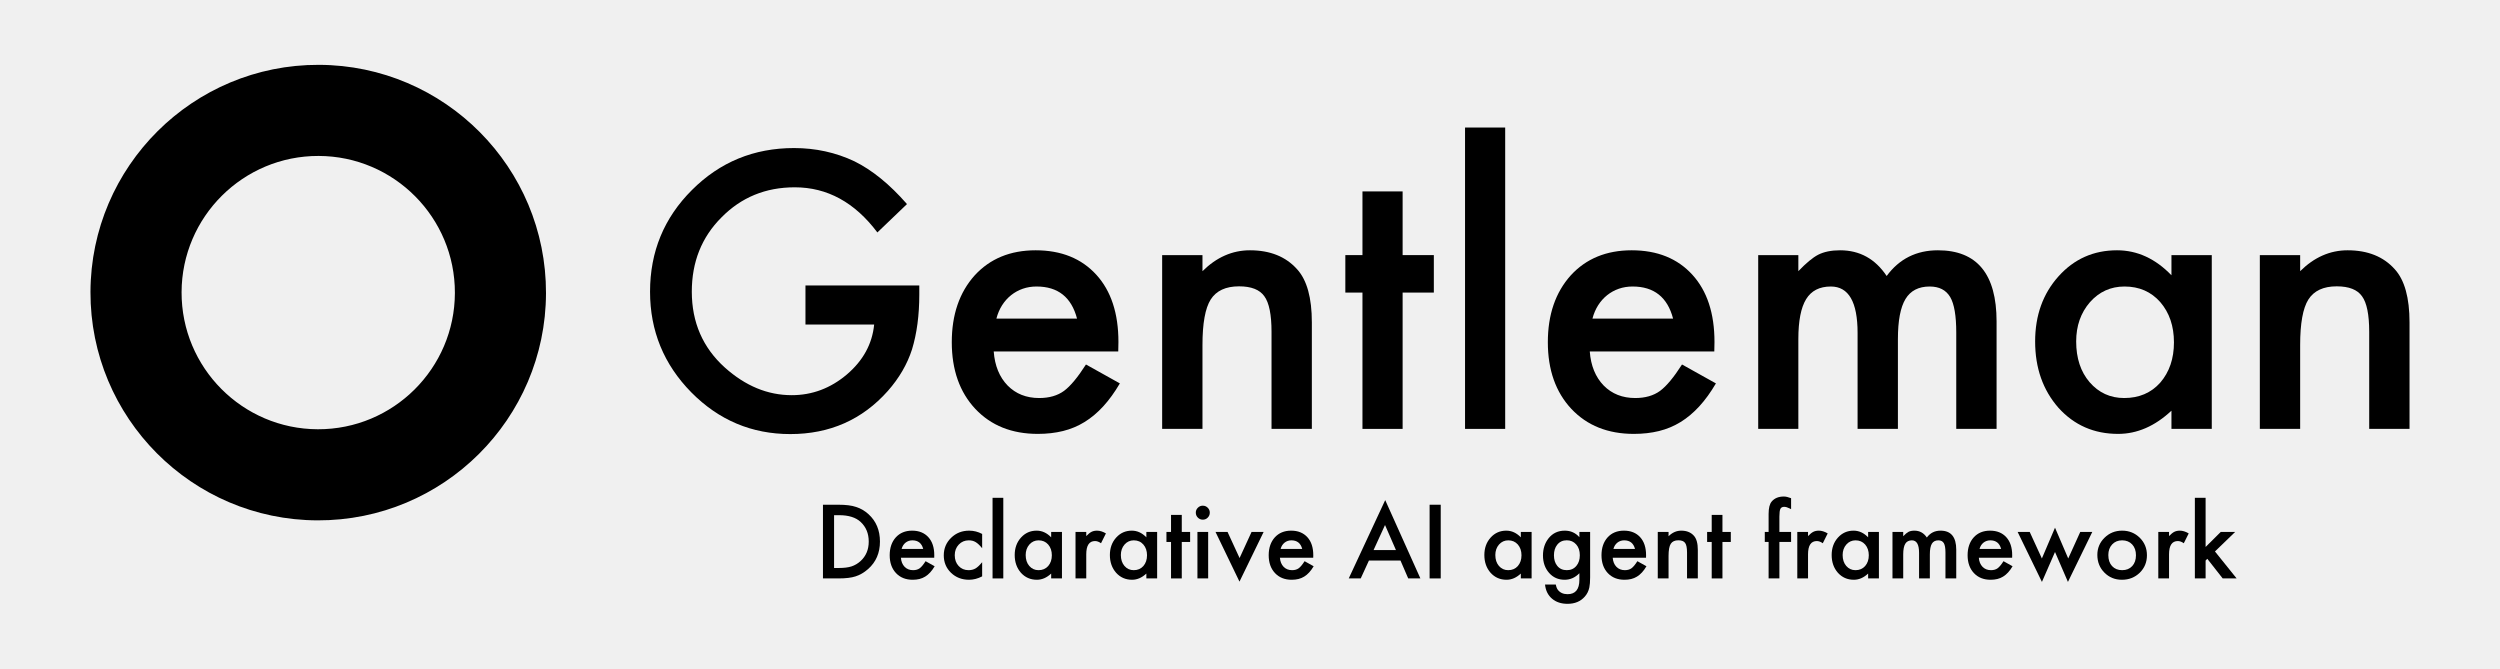
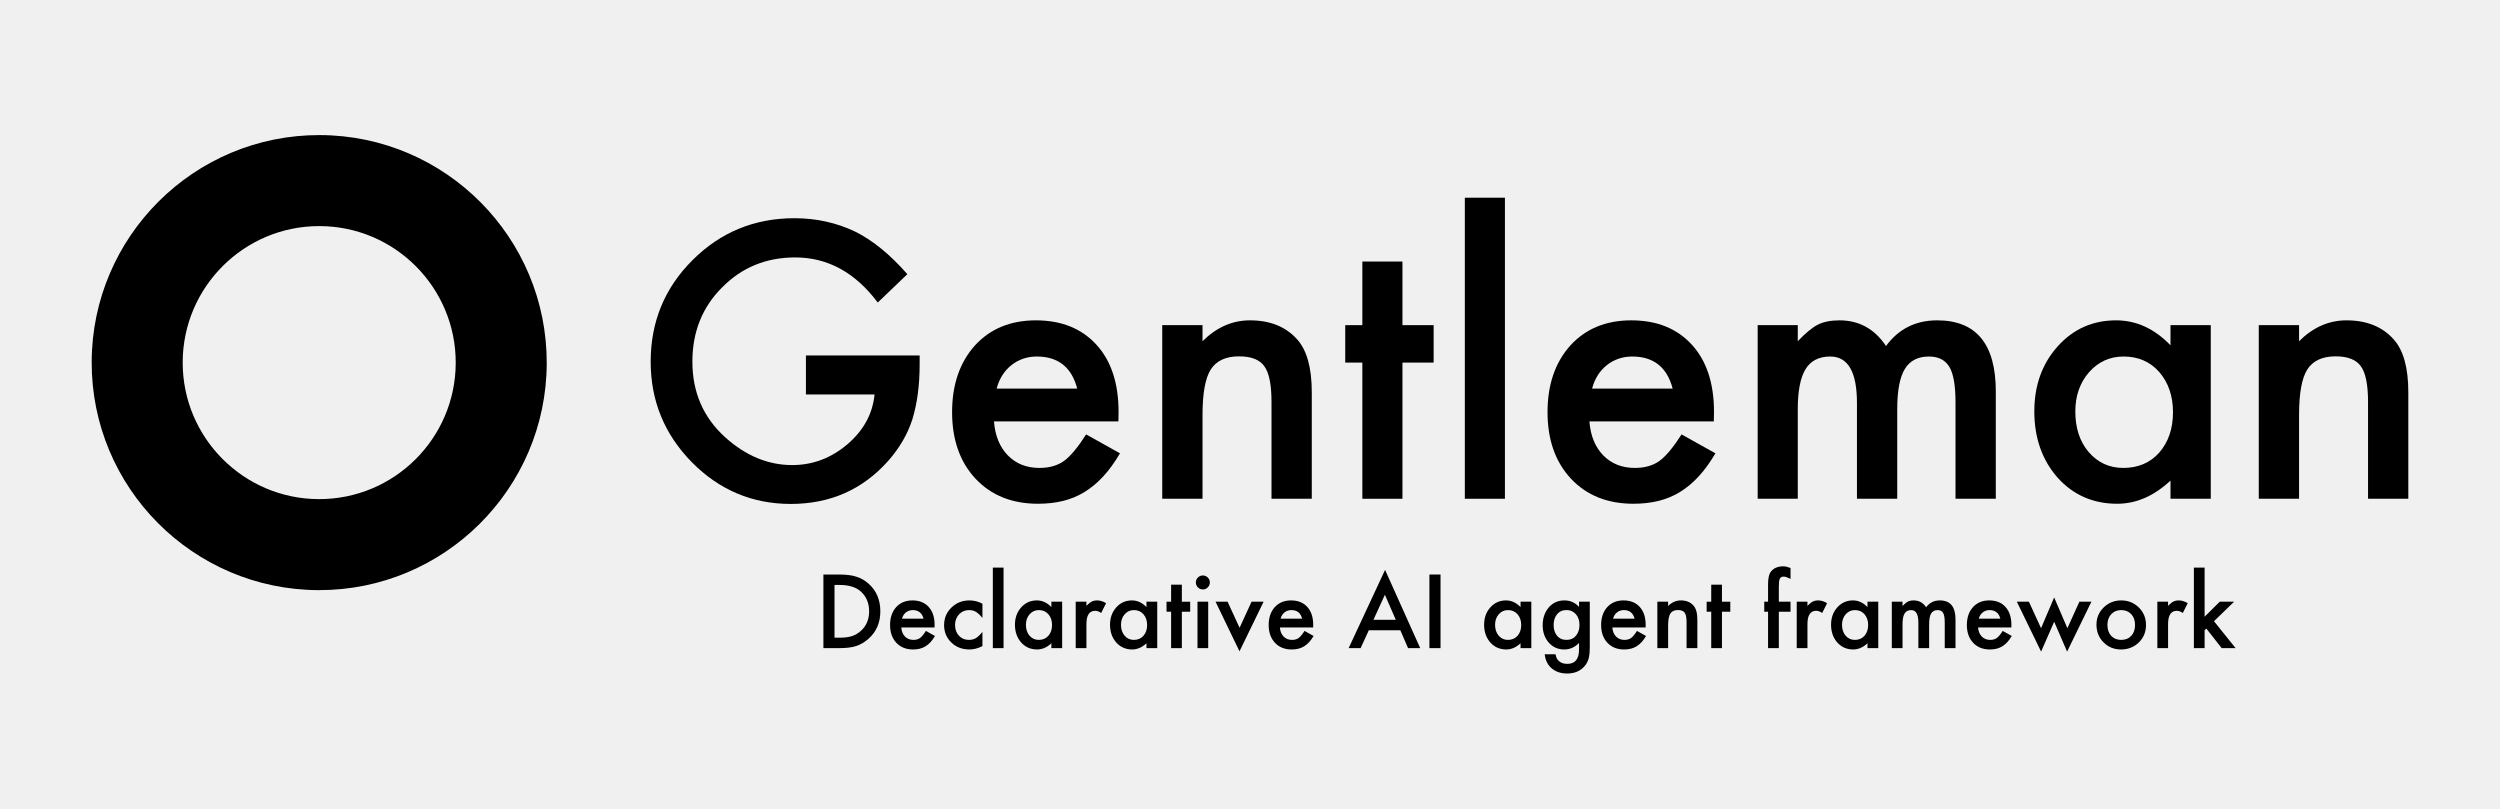
- <svg xmlns="http://www.w3.org/2000/svg" width="100%" height="100%" viewBox="0 0 1918 513" version="1.1" xml:space="preserve" style="fill-rule:evenodd;clip-rule:evenodd;stroke-linejoin:round;stroke-miterlimit:2;">
+ <svg xmlns="http://www.w3.org/2000/svg" width="100%" height="100%" viewBox="0 0 1920 621" version="1.1" xml:space="preserve" style="fill-rule:evenodd;clip-rule:evenodd;stroke-linejoin:round;stroke-miterlimit:2;">
  <style>
        svg { fill: #000000; }
        @media (prefers-color-scheme: dark) {
            svg { fill: #FFFFFF; }
        }
    </style>
-   <g transform="matrix(1,0,0,1,-8185.937,-3700.193)">
+   <g transform="matrix(1,0,0,1,-8184.937,-3646.193)">
    <g>
      <g transform="matrix(5.606948,0,0,5.606948,3993.077,-3607.615)">
        <path d="M858.009,1342.406L873.585,1342.406L873.585,1343.651C873.585,1346.483 873.251,1348.989 872.584,1351.17C871.933,1353.189 870.834,1355.077 869.288,1356.834C865.789,1360.773 861.337,1362.743 855.934,1362.743C850.66,1362.743 846.144,1360.838 842.384,1357.03C838.624,1353.205 836.744,1348.615 836.744,1343.26C836.744,1337.791 838.657,1333.153 842.481,1329.344C846.306,1325.519 850.961,1323.607 856.446,1323.607C859.392,1323.607 862.143,1324.209 864.698,1325.414C867.14,1326.618 869.54,1328.571 871.9,1331.273L867.848,1335.155C864.755,1331.037 860.987,1328.978 856.544,1328.978C852.556,1328.978 849.212,1330.353 846.51,1333.104C843.808,1335.806 842.457,1339.191 842.457,1343.26C842.457,1347.459 843.963,1350.918 846.974,1353.636C849.789,1356.159 852.841,1357.42 856.129,1357.42C858.928,1357.42 861.443,1356.476 863.673,1354.588C865.903,1352.684 867.148,1350.405 867.408,1347.752L858.009,1347.752L858.009,1342.406Z" style="fill-rule:nonzero;" />
      </g>
      <g transform="matrix(5.606948,0,0,5.606948,3990.077,-3607.615)">
        <path d="M901.344,1351.439L884.303,1351.439C884.449,1353.392 885.084,1354.946 886.207,1356.102C887.33,1357.241 888.771,1357.811 890.528,1357.811C891.896,1357.811 893.027,1357.485 893.922,1356.834C894.801,1356.183 895.802,1354.979 896.925,1353.221L901.563,1355.809C900.847,1357.03 900.09,1358.075 899.293,1358.946C898.495,1359.817 897.641,1360.533 896.729,1361.095C895.818,1361.656 894.833,1362.067 893.775,1362.328C892.717,1362.588 891.57,1362.718 890.333,1362.718C886.785,1362.718 883.937,1361.579 881.788,1359.3C879.64,1357.005 878.565,1353.962 878.565,1350.169C878.565,1346.41 879.607,1343.366 881.69,1341.039C883.79,1338.744 886.573,1337.596 890.04,1337.596C893.539,1337.596 896.306,1338.711 898.341,1340.941C900.359,1343.154 901.368,1346.222 901.368,1350.145L901.344,1351.439ZM895.704,1346.947C894.939,1344.017 893.092,1342.552 890.162,1342.552C889.495,1342.552 888.868,1342.654 888.282,1342.857C887.696,1343.061 887.163,1343.354 886.683,1343.736C886.203,1344.119 885.792,1344.579 885.45,1345.116C885.108,1345.653 884.848,1346.263 884.669,1346.947L895.704,1346.947Z" style="fill-rule:nonzero;" />
      </g>
      <g transform="matrix(5.606948,0,0,5.606948,3990.077,-3607.615)">
        <path d="M907.35,1338.255L912.867,1338.255L912.867,1340.453C914.788,1338.548 916.952,1337.596 919.361,1337.596C922.128,1337.596 924.285,1338.467 925.831,1340.208C927.166,1341.69 927.833,1344.107 927.833,1347.459L927.833,1362.035L922.315,1362.035L922.315,1348.753C922.315,1346.41 921.99,1344.79 921.339,1343.895C920.704,1342.984 919.548,1342.528 917.872,1342.528C916.049,1342.528 914.755,1343.13 913.99,1344.334C913.242,1345.523 912.867,1347.598 912.867,1350.56L912.867,1362.035L907.35,1362.035L907.35,1338.255Z" style="fill-rule:nonzero;" />
      </g>
      <g transform="matrix(5.606948,0,0,5.606948,3989.077,-3607.615)">
        <path d="M940.431,1343.382L940.431,1362.035L934.937,1362.035L934.937,1343.382L932.594,1343.382L932.594,1338.255L934.937,1338.255L934.937,1329.54L940.431,1329.54L940.431,1338.255L944.703,1338.255L944.703,1343.382L940.431,1343.382Z" style="fill-rule:nonzero;" />
      </g>
      <g transform="matrix(5.606948,0,0,5.606948,3992.077,-3607.615)">
-         <rect x="948.438" y="1320.799" width="5.493" height="41.235" style="fill-rule:nonzero;" />
+         <rect x="948.438" y="1320.799" width="5.493" height="41.235" />
      </g>
      <g transform="matrix(5.606948,0,0,5.606948,3992.077,-3607.615)">
        <path d="M982.545,1351.439L965.504,1351.439C965.65,1353.392 966.285,1354.946 967.408,1356.102C968.531,1357.241 969.972,1357.811 971.729,1357.811C973.097,1357.811 974.228,1357.485 975.123,1356.834C976.002,1356.183 977.003,1354.979 978.126,1353.221L982.765,1355.809C982.048,1357.03 981.292,1358.075 980.494,1358.946C979.697,1359.817 978.842,1360.533 977.931,1361.095C977.019,1361.656 976.035,1362.067 974.977,1362.328C973.919,1362.588 972.771,1362.718 971.534,1362.718C967.986,1362.718 965.138,1361.579 962.989,1359.3C960.841,1357.005 959.767,1353.962 959.767,1350.169C959.767,1346.41 960.808,1343.366 962.892,1341.039C964.991,1338.744 967.774,1337.596 971.241,1337.596C974.741,1337.596 977.507,1338.711 979.542,1340.941C981.56,1343.154 982.569,1346.222 982.569,1350.145L982.545,1351.439ZM976.905,1346.947C976.14,1344.017 974.293,1342.552 971.363,1342.552C970.696,1342.552 970.069,1342.654 969.483,1342.857C968.897,1343.061 968.364,1343.354 967.884,1343.736C967.404,1344.119 966.993,1344.579 966.651,1345.116C966.31,1345.653 966.049,1346.263 965.87,1346.947L976.905,1346.947Z" style="fill-rule:nonzero;" />
      </g>
      <g transform="matrix(5.606948,0,0,5.606948,3992.077,-3607.615)">
        <path d="M988.551,1338.255L994.044,1338.255L994.044,1340.453C995.102,1339.346 996.005,1338.597 996.754,1338.206C997.551,1337.8 998.552,1337.596 999.757,1337.596C1002.442,1337.596 1004.566,1338.768 1006.129,1341.112C1007.854,1338.768 1010.19,1337.596 1013.136,1337.596C1018.491,1337.596 1021.168,1340.843 1021.168,1347.337L1021.168,1362.035L1015.65,1362.035L1015.65,1348.827C1015.65,1346.548 1015.374,1344.937 1014.82,1343.993C1014.251,1343.032 1013.315,1342.552 1012.013,1342.552C1010.499,1342.552 1009.396,1343.122 1008.705,1344.261C1008.013,1345.401 1007.667,1347.232 1007.667,1349.754L1007.667,1362.035L1002.149,1362.035L1002.149,1348.9C1002.149,1344.668 1000.929,1342.552 998.487,1342.552C996.941,1342.552 995.814,1343.13 995.106,1344.286C994.398,1345.441 994.044,1347.264 994.044,1349.754L994.044,1362.035L988.551,1362.035L988.551,1338.255Z" style="fill-rule:nonzero;" />
      </g>
      <g transform="matrix(5.606948,0,0,5.606948,3989.077,-3607.615)">
        <path d="M1045.631,1338.255L1051.148,1338.255L1051.148,1362.035L1045.631,1362.035L1045.631,1359.544C1043.368,1361.66 1040.935,1362.718 1038.331,1362.718C1035.043,1362.718 1032.325,1361.53 1030.177,1359.154C1028.045,1356.729 1026.979,1353.701 1026.979,1350.072C1026.979,1346.507 1028.045,1343.537 1030.177,1341.161C1032.309,1338.784 1034.978,1337.596 1038.185,1337.596C1040.951,1337.596 1043.434,1338.735 1045.631,1341.014L1045.631,1338.255ZM1032.594,1350.072C1032.594,1352.35 1033.204,1354.206 1034.425,1355.638C1035.678,1357.087 1037.257,1357.811 1039.161,1357.811C1041.196,1357.811 1042.84,1357.111 1044.093,1355.711C1045.346,1354.263 1045.973,1352.424 1045.973,1350.194C1045.973,1347.964 1045.346,1346.125 1044.093,1344.676C1042.84,1343.26 1041.212,1342.552 1039.21,1342.552C1037.322,1342.552 1035.743,1343.268 1034.474,1344.701C1033.22,1346.149 1032.594,1347.94 1032.594,1350.072Z" style="fill-rule:nonzero;" />
      </g>
      <g transform="matrix(5.606948,0,0,5.606948,3994.077,-3607.615)">
        <path d="M1056.832,1338.255L1062.35,1338.255L1062.35,1340.453C1064.27,1338.548 1066.435,1337.596 1068.844,1337.596C1071.611,1337.596 1073.767,1338.467 1075.313,1340.208C1076.648,1341.69 1077.315,1344.107 1077.315,1347.459L1077.315,1362.035L1071.798,1362.035L1071.798,1348.753C1071.798,1346.41 1071.472,1344.79 1070.821,1343.895C1070.187,1342.984 1069.031,1342.528 1067.354,1342.528C1065.532,1342.528 1064.238,1343.13 1063.473,1344.334C1062.724,1345.523 1062.35,1347.598 1062.35,1350.56L1062.35,1362.035L1056.832,1362.035L1056.832,1338.255Z" style="fill-rule:nonzero;" />
      </g>
    </g>
    <g transform="matrix(1,0,0,1,3.5,0)">
      <g transform="matrix(1.821957,0,0,1.821957,-7258.572,584.4404)">
        <path d="M8821.494,1953.682L8821.494,1922.647L8828.006,1922.647C8831.129,1922.647 8833.594,1922.956 8835.403,1923.572C8837.346,1924.175 8839.108,1925.2 8840.689,1926.647C8843.892,1929.568 8845.493,1933.407 8845.493,1938.164C8845.493,1942.935 8843.825,1946.794 8840.488,1949.742C8838.813,1951.216 8837.058,1952.241 8835.222,1952.817C8833.507,1953.393 8831.075,1953.682 8827.926,1953.682L8821.494,1953.682ZM8826.177,1949.28L8828.288,1949.28C8830.392,1949.28 8832.14,1949.059 8833.534,1948.616C8834.928,1948.147 8836.187,1947.404 8837.313,1946.385C8839.617,1944.281 8840.77,1941.541 8840.77,1938.164C8840.77,1934.761 8839.631,1932 8837.353,1929.883C8835.303,1927.994 8832.281,1927.049 8828.288,1927.049L8826.177,1927.049L8826.177,1949.28Z" style="fill-rule:nonzero;" />
      </g>
      <g transform="matrix(1.821957,0,0,1.821957,-7258.572,584.4404)">
        <path d="M8868.347,1944.958L8854.317,1944.958C8854.438,1946.566 8854.96,1947.846 8855.885,1948.797C8856.81,1949.735 8857.995,1950.204 8859.443,1950.204C8860.568,1950.204 8861.5,1949.936 8862.237,1949.4C8862.96,1948.864 8863.784,1947.873 8864.709,1946.425L8868.528,1948.556C8867.938,1949.561 8867.315,1950.422 8866.659,1951.139C8866.002,1951.856 8865.298,1952.445 8864.548,1952.908C8863.798,1953.37 8862.987,1953.708 8862.116,1953.923C8861.245,1954.137 8860.3,1954.244 8859.282,1954.244C8856.361,1954.244 8854.016,1953.306 8852.247,1951.43C8850.478,1949.541 8849.594,1947.035 8849.594,1943.913C8849.594,1940.818 8850.451,1938.312 8852.166,1936.396C8853.895,1934.506 8856.186,1933.562 8859.041,1933.562C8861.922,1933.562 8864.2,1934.479 8865.875,1936.315C8867.536,1938.138 8868.367,1940.663 8868.367,1943.893L8868.347,1944.958ZM8863.704,1941.26C8863.074,1938.848 8861.553,1937.642 8859.141,1937.642C8858.592,1937.642 8858.076,1937.726 8857.593,1937.893C8857.111,1938.061 8856.672,1938.302 8856.277,1938.617C8855.882,1938.932 8855.543,1939.31 8855.262,1939.752C8854.98,1940.194 8854.766,1940.697 8854.619,1941.26L8863.704,1941.26Z" style="fill-rule:nonzero;" />
      </g>
      <g transform="matrix(1.821957,0,0,1.821957,-7258.572,584.4404)">
        <path d="M8888.527,1934.948L8888.527,1940.958C8887.495,1939.699 8886.571,1938.834 8885.753,1938.365C8884.949,1937.883 8884.005,1937.642 8882.919,1937.642C8881.218,1937.642 8879.804,1938.238 8878.678,1939.431C8877.553,1940.623 8876.99,1942.117 8876.99,1943.913C8876.99,1945.749 8877.533,1947.256 8878.618,1948.435C8879.717,1949.615 8881.117,1950.204 8882.819,1950.204C8883.904,1950.204 8884.862,1949.97 8885.693,1949.501C8886.497,1949.045 8887.442,1948.161 8888.527,1946.848L8888.527,1952.817C8886.691,1953.769 8884.856,1954.244 8883.02,1954.244C8879.991,1954.244 8877.459,1953.266 8875.422,1951.31C8873.385,1949.34 8872.367,1946.894 8872.367,1943.973C8872.367,1941.052 8873.399,1938.587 8875.462,1936.577C8877.526,1934.567 8880.058,1933.562 8883.06,1933.562C8884.99,1933.562 8886.812,1934.024 8888.527,1934.948Z" style="fill-rule:nonzero;" />
      </g>
      <g transform="matrix(1.821957,0,0,1.821957,-7258.572,584.4404)">
-         <rect x="8892.909" y="1919.733" width="4.522" height="33.949" style="fill-rule:nonzero;" />
+         <rect x="8892.909" y="1919.733" width="4.522" height="33.949" />
      </g>
      <g transform="matrix(1.821957,0,0,1.821957,-7258.572,584.4404)">
        <path d="M8917.592,1934.104L8922.134,1934.104L8922.134,1953.682L8917.592,1953.682L8917.592,1951.631C8915.729,1953.373 8913.726,1954.244 8911.582,1954.244C8908.875,1954.244 8906.637,1953.266 8904.868,1951.31C8903.113,1949.313 8902.235,1946.821 8902.235,1943.833C8902.235,1940.898 8903.113,1938.453 8904.868,1936.496C8906.624,1934.54 8908.821,1933.562 8911.461,1933.562C8913.739,1933.562 8915.783,1934.5 8917.592,1936.376L8917.592,1934.104ZM8906.858,1943.833C8906.858,1945.709 8907.361,1947.236 8908.366,1948.415C8909.398,1949.608 8910.697,1950.204 8912.265,1950.204C8913.94,1950.204 8915.293,1949.628 8916.325,1948.476C8917.357,1947.283 8917.873,1945.769 8917.873,1943.933C8917.873,1942.097 8917.357,1940.583 8916.325,1939.39C8915.293,1938.225 8913.953,1937.642 8912.305,1937.642C8910.751,1937.642 8909.451,1938.231 8908.406,1939.411C8907.374,1940.603 8906.858,1942.077 8906.858,1943.833Z" style="fill-rule:nonzero;" />
      </g>
      <g transform="matrix(1.821957,0,0,1.821957,-7258.572,584.4404)">
        <path d="M8927.843,1934.104L8932.365,1934.104L8932.365,1935.853C8933.196,1934.982 8933.933,1934.386 8934.576,1934.064C8935.233,1933.729 8936.01,1933.562 8936.908,1933.562C8938.1,1933.562 8939.346,1933.95 8940.646,1934.727L8938.576,1938.868C8937.718,1938.252 8936.881,1937.943 8936.063,1937.943C8933.598,1937.943 8932.365,1939.806 8932.365,1943.531L8932.365,1953.682L8927.843,1953.682L8927.843,1934.104Z" style="fill-rule:nonzero;" />
      </g>
      <g transform="matrix(1.821957,0,0,1.821957,-7258.572,584.4404)">
        <path d="M8957.671,1934.104L8962.213,1934.104L8962.213,1953.682L8957.671,1953.682L8957.671,1951.631C8955.808,1953.373 8953.805,1954.244 8951.661,1954.244C8948.954,1954.244 8946.716,1953.266 8944.948,1951.31C8943.192,1949.313 8942.314,1946.821 8942.314,1943.833C8942.314,1940.898 8943.192,1938.453 8944.948,1936.496C8946.703,1934.54 8948.9,1933.562 8951.54,1933.562C8953.818,1933.562 8955.862,1934.5 8957.671,1936.376L8957.671,1934.104ZM8946.937,1943.833C8946.937,1945.709 8947.44,1947.236 8948.445,1948.415C8949.477,1949.608 8950.776,1950.204 8952.344,1950.204C8954.019,1950.204 8955.373,1949.628 8956.404,1948.476C8957.436,1947.283 8957.952,1945.769 8957.952,1943.933C8957.952,1942.097 8957.436,1940.583 8956.404,1939.39C8955.373,1938.225 8954.033,1937.642 8952.384,1937.642C8950.83,1937.642 8949.53,1938.231 8948.485,1939.411C8947.453,1940.603 8946.937,1942.077 8946.937,1943.833Z" style="fill-rule:nonzero;" />
      </g>
      <g transform="matrix(1.821957,0,0,1.821957,-7258.572,584.4404)">
        <path d="M8972.585,1938.325L8972.585,1953.682L8968.062,1953.682L8968.062,1938.325L8966.133,1938.325L8966.133,1934.104L8968.062,1934.104L8968.062,1926.929L8972.585,1926.929L8972.585,1934.104L8976.102,1934.104L8976.102,1938.325L8972.585,1938.325Z" style="fill-rule:nonzero;" />
      </g>
      <g transform="matrix(1.821957,0,0,1.821957,-7258.572,584.4404)">
        <path d="M8983.7,1934.104L8983.7,1953.682L8979.178,1953.682L8979.178,1934.104L8983.7,1934.104ZM8978.494,1925.964C8978.494,1925.173 8978.782,1924.49 8979.358,1923.914C8979.935,1923.337 8980.625,1923.049 8981.429,1923.049C8982.246,1923.049 8982.943,1923.337 8983.519,1923.914C8984.095,1924.476 8984.383,1925.166 8984.383,1925.984C8984.383,1926.801 8984.095,1927.498 8983.519,1928.074C8982.956,1928.65 8982.266,1928.939 8981.449,1928.939C8980.631,1928.939 8979.935,1928.65 8979.358,1928.074C8978.782,1927.498 8978.494,1926.795 8978.494,1925.964Z" style="fill-rule:nonzero;" />
      </g>
      <g transform="matrix(1.821957,0,0,1.821957,-7258.572,584.4404)">
        <path d="M8991.861,1934.104L8996.926,1945.099L9001.971,1934.104L9007.056,1934.104L8996.886,1955.028L8986.795,1934.104L8991.861,1934.104Z" style="fill-rule:nonzero;" />
      </g>
      <g transform="matrix(1.821957,0,0,1.821957,-7258.572,584.4404)">
        <path d="M9027.94,1944.958L9013.91,1944.958C9014.031,1946.566 9014.553,1947.846 9015.478,1948.797C9016.403,1949.735 9017.588,1950.204 9019.036,1950.204C9020.161,1950.204 9021.093,1949.936 9021.83,1949.4C9022.553,1948.864 9023.377,1947.873 9024.302,1946.425L9028.121,1948.556C9027.531,1949.561 9026.908,1950.422 9026.251,1951.139C9025.595,1951.856 9024.891,1952.445 9024.141,1952.908C9023.391,1953.37 9022.58,1953.708 9021.709,1953.923C9020.838,1954.137 9019.893,1954.244 9018.875,1954.244C9015.954,1954.244 9013.609,1953.306 9011.84,1951.43C9010.071,1949.541 9009.187,1947.035 9009.187,1943.913C9009.187,1940.818 9010.044,1938.312 9011.759,1936.396C9013.488,1934.506 9015.779,1933.562 9018.634,1933.562C9021.515,1933.562 9023.793,1934.479 9025.468,1936.315C9027.129,1938.138 9027.96,1940.663 9027.96,1943.893L9027.94,1944.958ZM9023.297,1941.26C9022.667,1938.848 9021.146,1937.642 9018.734,1937.642C9018.185,1937.642 9017.669,1937.726 9017.186,1937.893C9016.704,1938.061 9016.265,1938.302 9015.87,1938.617C9015.475,1938.932 9015.136,1939.31 9014.855,1939.752C9014.573,1940.194 9014.359,1940.697 9014.212,1941.26L9023.297,1941.26Z" style="fill-rule:nonzero;" />
      </g>
      <g transform="matrix(1.821957,0,0,1.821957,-7258.572,584.4404)">
        <path d="M9064.682,1946.144L9051.396,1946.144L9047.939,1953.682L9042.894,1953.682L9058.25,1920.698L9073.064,1953.682L9067.939,1953.682L9064.682,1946.144ZM9062.773,1941.742L9058.17,1931.19L9053.346,1941.742L9062.773,1941.742Z" style="fill-rule:nonzero;" />
      </g>
      <g transform="matrix(1.821957,0,0,1.821957,-7258.572,584.4404)">
-         <rect x="9076.943" y="1922.647" width="4.683" height="31.034" style="fill-rule:nonzero;" />
+         <rect x="9076.943" y="1922.647" width="4.683" height="31.034" />
      </g>
      <g transform="matrix(1.821957,0,0,1.821957,-7258.572,584.4404)">
        <path d="M9115.354,1934.104L9119.897,1934.104L9119.897,1953.682L9115.354,1953.682L9115.354,1951.631C9113.492,1953.373 9111.488,1954.244 9109.344,1954.244C9106.638,1954.244 9104.4,1953.266 9102.631,1951.31C9100.876,1949.313 9099.998,1946.821 9099.998,1943.833C9099.998,1940.898 9100.876,1938.453 9102.631,1936.496C9104.386,1934.54 9106.584,1933.562 9109.224,1933.562C9111.502,1933.562 9113.545,1934.5 9115.354,1936.376L9115.354,1934.104ZM9104.621,1943.833C9104.621,1945.709 9105.123,1947.236 9106.128,1948.415C9107.16,1949.608 9108.46,1950.204 9110.028,1950.204C9111.703,1950.204 9113.056,1949.628 9114.088,1948.476C9115.12,1947.283 9115.636,1945.769 9115.636,1943.933C9115.636,1942.097 9115.12,1940.583 9114.088,1939.39C9113.056,1938.225 9111.716,1937.642 9110.068,1937.642C9108.514,1937.642 9107.214,1938.231 9106.169,1939.411C9105.137,1940.603 9104.621,1942.077 9104.621,1943.833Z" style="fill-rule:nonzero;" />
      </g>
      <g transform="matrix(1.821957,0,0,1.821957,-7258.572,584.4404)">
        <path d="M9144.539,1953.219C9144.539,1954.144 9144.509,1954.958 9144.449,1955.661C9144.388,1956.365 9144.305,1956.985 9144.198,1957.521C9143.876,1958.995 9143.246,1960.261 9142.308,1961.319C9140.539,1963.356 9138.107,1964.375 9135.012,1964.375C9132.399,1964.375 9130.248,1963.671 9128.56,1962.264C9126.818,1960.817 9125.813,1958.814 9125.545,1956.254L9130.087,1956.254C9130.262,1957.219 9130.55,1957.963 9130.952,1958.485C9131.89,1959.705 9133.256,1960.314 9135.052,1960.314C9138.362,1960.314 9140.017,1958.284 9140.017,1954.224L9140.017,1951.491C9138.221,1953.326 9136.151,1954.244 9133.806,1954.244C9131.139,1954.244 9128.955,1953.28 9127.253,1951.35C9125.538,1949.394 9124.681,1946.948 9124.681,1944.013C9124.681,1941.159 9125.478,1938.734 9127.072,1936.737C9128.788,1934.62 9131.052,1933.562 9133.866,1933.562C9136.332,1933.562 9138.382,1934.479 9140.017,1936.315L9140.017,1934.104L9144.539,1934.104L9144.539,1953.219ZM9140.198,1943.933C9140.198,1942.03 9139.688,1940.509 9138.67,1939.37C9137.638,1938.205 9136.318,1937.622 9134.71,1937.622C9132.995,1937.622 9131.642,1938.258 9130.65,1939.531C9129.752,1940.67 9129.304,1942.144 9129.304,1943.953C9129.304,1945.735 9129.752,1947.196 9130.65,1948.335C9131.628,1949.581 9132.982,1950.204 9134.71,1950.204C9136.439,1950.204 9137.806,1949.574 9138.811,1948.315C9139.735,1947.176 9140.198,1945.715 9140.198,1943.933Z" style="fill-rule:nonzero;" />
      </g>
      <g transform="matrix(1.821957,0,0,1.821957,-7258.572,584.4404)">
        <path d="M9168.076,1944.958L9154.046,1944.958C9154.167,1946.566 9154.69,1947.846 9155.614,1948.797C9156.539,1949.735 9157.725,1950.204 9159.172,1950.204C9160.298,1950.204 9161.229,1949.936 9161.966,1949.4C9162.689,1948.864 9163.514,1947.873 9164.438,1946.425L9168.257,1948.556C9167.667,1949.561 9167.044,1950.422 9166.388,1951.139C9165.731,1951.856 9165.028,1952.445 9164.277,1952.908C9163.527,1953.37 9162.716,1953.708 9161.845,1953.923C9160.974,1954.137 9160.03,1954.244 9159.011,1954.244C9156.09,1954.244 9153.745,1953.306 9151.976,1951.43C9150.207,1949.541 9149.323,1947.035 9149.323,1943.913C9149.323,1940.818 9150.181,1938.312 9151.896,1936.396C9153.624,1934.506 9155.916,1933.562 9158.77,1933.562C9161.651,1933.562 9163.929,1934.479 9165.604,1936.315C9167.265,1938.138 9168.096,1940.663 9168.096,1943.893L9168.076,1944.958ZM9163.433,1941.26C9162.803,1938.848 9161.282,1937.642 9158.87,1937.642C9158.321,1937.642 9157.805,1937.726 9157.323,1937.893C9156.84,1938.061 9156.401,1938.302 9156.006,1938.617C9155.611,1938.932 9155.273,1939.31 9154.991,1939.752C9154.71,1940.194 9154.495,1940.697 9154.348,1941.26L9163.433,1941.26Z" style="fill-rule:nonzero;" />
      </g>
      <g transform="matrix(1.821957,0,0,1.821957,-7258.572,584.4404)">
        <path d="M9173.021,1934.104L9177.563,1934.104L9177.563,1935.913C9179.145,1934.345 9180.927,1933.562 9182.91,1933.562C9185.188,1933.562 9186.963,1934.278 9188.236,1935.712C9189.335,1936.932 9189.885,1938.922 9189.885,1941.682L9189.885,1953.682L9185.342,1953.682L9185.342,1942.747C9185.342,1940.818 9185.074,1939.484 9184.538,1938.747C9184.015,1937.997 9183.064,1937.622 9181.684,1937.622C9180.183,1937.622 9179.118,1938.118 9178.488,1939.109C9177.872,1940.087 9177.563,1941.796 9177.563,1944.235L9177.563,1953.682L9173.021,1953.682L9173.021,1934.104Z" style="fill-rule:nonzero;" />
      </g>
      <g transform="matrix(1.821957,0,0,1.821957,-7258.572,584.4404)">
        <path d="M9200.256,1938.325L9200.256,1953.682L9195.734,1953.682L9195.734,1938.325L9193.804,1938.325L9193.804,1934.104L9195.734,1934.104L9195.734,1926.929L9200.256,1926.929L9200.256,1934.104L9203.774,1934.104L9203.774,1938.325L9200.256,1938.325Z" style="fill-rule:nonzero;" />
      </g>
      <g transform="matrix(1.821957,0,0,1.821957,-7258.572,584.4404)">
        <path d="M9224.235,1938.325L9224.235,1953.682L9219.693,1953.682L9219.693,1938.325L9218.085,1938.325L9218.085,1934.104L9219.693,1934.104L9219.693,1926.547C9219.693,1924.081 9220.121,1922.339 9220.979,1921.321C9222.158,1919.9 9223.873,1919.19 9226.125,1919.19C9226.929,1919.19 9227.94,1919.425 9229.16,1919.894L9229.16,1924.517L9228.697,1924.275C9227.719,1923.78 9226.915,1923.532 9226.285,1923.532C9225.481,1923.532 9224.939,1923.82 9224.657,1924.396C9224.376,1924.959 9224.235,1926.044 9224.235,1927.652L9224.235,1934.104L9229.16,1934.104L9229.16,1938.325L9224.235,1938.325Z" style="fill-rule:nonzero;" />
      </g>
      <g transform="matrix(1.821957,0,0,1.821957,-7258.572,584.4404)">
        <path d="M9231.773,1934.104L9236.295,1934.104L9236.295,1935.853C9237.126,1934.982 9237.863,1934.386 9238.506,1934.064C9239.163,1933.729 9239.94,1933.562 9240.838,1933.562C9242.03,1933.562 9243.276,1933.95 9244.576,1934.727L9242.506,1938.868C9241.648,1938.252 9240.811,1937.943 9239.994,1937.943C9237.528,1937.943 9236.295,1939.806 9236.295,1943.531L9236.295,1953.682L9231.773,1953.682L9231.773,1934.104Z" style="fill-rule:nonzero;" />
      </g>
      <g transform="matrix(1.821957,0,0,1.821957,-7258.572,584.4404)">
        <path d="M9261.601,1934.104L9266.143,1934.104L9266.143,1953.682L9261.601,1953.682L9261.601,1951.631C9259.738,1953.373 9257.735,1954.244 9255.591,1954.244C9252.884,1954.244 9250.646,1953.266 9248.878,1951.31C9247.122,1949.313 9246.245,1946.821 9246.245,1943.833C9246.245,1940.898 9247.122,1938.453 9248.878,1936.496C9250.633,1934.54 9252.831,1933.562 9255.47,1933.562C9257.748,1933.562 9259.792,1934.5 9261.601,1936.376L9261.601,1934.104ZM9250.868,1943.833C9250.868,1945.709 9251.37,1947.236 9252.375,1948.415C9253.407,1949.608 9254.707,1950.204 9256.274,1950.204C9257.949,1950.204 9259.303,1949.628 9260.335,1948.476C9261.366,1947.283 9261.882,1945.769 9261.882,1943.933C9261.882,1942.097 9261.366,1940.583 9260.335,1939.39C9259.303,1938.225 9257.963,1937.642 9256.315,1937.642C9254.76,1937.642 9253.46,1938.231 9252.415,1939.411C9251.383,1940.603 9250.868,1942.077 9250.868,1943.833Z" style="fill-rule:nonzero;" />
      </g>
      <g transform="matrix(1.821957,0,0,1.821957,-7258.572,584.4404)">
        <path d="M9271.852,1934.104L9276.374,1934.104L9276.374,1935.913C9277.245,1935.002 9277.989,1934.386 9278.605,1934.064C9279.262,1933.729 9280.086,1933.562 9281.078,1933.562C9283.289,1933.562 9285.037,1934.526 9286.324,1936.456C9287.744,1934.526 9289.667,1933.562 9292.092,1933.562C9296.501,1933.562 9298.705,1936.235 9298.705,1941.581L9298.705,1953.682L9294.163,1953.682L9294.163,1942.807C9294.163,1940.931 9293.935,1939.605 9293.479,1938.828C9293.01,1938.037 9292.24,1937.642 9291.168,1937.642C9289.922,1937.642 9289.014,1938.111 9288.444,1939.049C9287.875,1939.987 9287.59,1941.494 9287.59,1943.571L9287.59,1953.682L9283.047,1953.682L9283.047,1942.868C9283.047,1939.384 9282.042,1937.642 9280.032,1937.642C9278.759,1937.642 9277.832,1938.118 9277.249,1939.069C9276.666,1940.02 9276.374,1941.521 9276.374,1943.571L9276.374,1953.682L9271.852,1953.682L9271.852,1934.104Z" style="fill-rule:nonzero;" />
      </g>
      <g transform="matrix(1.821957,0,0,1.821957,-7258.572,584.4404)">
        <path d="M9322.242,1944.958L9308.212,1944.958C9308.333,1946.566 9308.856,1947.846 9309.78,1948.797C9310.705,1949.735 9311.891,1950.204 9313.338,1950.204C9314.464,1950.204 9315.395,1949.936 9316.132,1949.4C9316.855,1948.864 9317.68,1947.873 9318.604,1946.425L9322.423,1948.556C9321.833,1949.561 9321.21,1950.422 9320.554,1951.139C9319.897,1951.856 9319.194,1952.445 9318.443,1952.908C9317.693,1953.37 9316.882,1953.708 9316.011,1953.923C9315.14,1954.137 9314.196,1954.244 9313.177,1954.244C9310.256,1954.244 9307.911,1953.306 9306.142,1951.43C9304.373,1949.541 9303.489,1947.035 9303.489,1943.913C9303.489,1940.818 9304.347,1938.312 9306.062,1936.396C9307.79,1934.506 9310.082,1933.562 9312.936,1933.562C9315.817,1933.562 9318.095,1934.479 9319.77,1936.315C9321.431,1938.138 9322.262,1940.663 9322.262,1943.893L9322.242,1944.958ZM9317.599,1941.26C9316.969,1938.848 9315.448,1937.642 9313.036,1937.642C9312.487,1937.642 9311.971,1937.726 9311.489,1937.893C9311.006,1938.061 9310.568,1938.302 9310.172,1938.617C9309.777,1938.932 9309.439,1939.31 9309.157,1939.752C9308.876,1940.194 9308.661,1940.697 9308.514,1941.26L9317.599,1941.26Z" style="fill-rule:nonzero;" />
      </g>
      <g transform="matrix(1.821957,0,0,1.821957,-7258.572,584.4404)">
        <path d="M9329.639,1934.104L9334.764,1945.28L9340.292,1932.315L9345.86,1945.28L9350.925,1934.104L9355.99,1934.104L9345.739,1955.149L9340.292,1942.546L9334.785,1955.149L9324.554,1934.104L9329.639,1934.104Z" style="fill-rule:nonzero;" />
      </g>
      <g transform="matrix(1.821957,0,0,1.821957,-7258.572,584.4404)">
        <path d="M9358.12,1943.752C9358.12,1940.925 9359.132,1938.52 9361.156,1936.536C9363.179,1934.553 9365.645,1933.562 9368.552,1933.562C9371.473,1933.562 9373.952,1934.56 9375.989,1936.556C9377.999,1938.553 9379.004,1941.005 9379.004,1943.913C9379.004,1946.848 9377.993,1949.306 9375.969,1951.29C9373.932,1953.259 9371.433,1954.244 9368.472,1954.244C9365.537,1954.244 9363.078,1953.239 9361.095,1951.229C9359.112,1949.246 9358.12,1946.754 9358.12,1943.752ZM9362.743,1943.833C9362.743,1945.789 9363.266,1947.337 9364.311,1948.476C9365.383,1949.628 9366.797,1950.204 9368.552,1950.204C9370.321,1950.204 9371.735,1949.635 9372.793,1948.496C9373.852,1947.357 9374.381,1945.836 9374.381,1943.933C9374.381,1942.03 9373.852,1940.509 9372.793,1939.37C9371.721,1938.218 9370.308,1937.642 9368.552,1937.642C9366.824,1937.642 9365.423,1938.218 9364.351,1939.37C9363.279,1940.523 9362.743,1942.01 9362.743,1943.833Z" style="fill-rule:nonzero;" />
      </g>
      <g transform="matrix(1.821957,0,0,1.821957,-7258.572,584.4404)">
        <path d="M9383.788,1934.104L9388.31,1934.104L9388.31,1935.853C9389.141,1934.982 9389.878,1934.386 9390.521,1934.064C9391.178,1933.729 9391.955,1933.562 9392.853,1933.562C9394.046,1933.562 9395.292,1933.95 9396.592,1934.727L9394.521,1938.868C9393.664,1938.252 9392.826,1937.943 9392.009,1937.943C9389.543,1937.943 9388.31,1939.806 9388.31,1943.531L9388.31,1953.682L9383.788,1953.682L9383.788,1934.104Z" style="fill-rule:nonzero;" />
      </g>
      <g transform="matrix(1.821957,0,0,1.821957,-7258.572,584.4404)">
        <path d="M9403.707,1919.733L9403.707,1940.436L9410.079,1934.104L9416.149,1934.104L9407.647,1942.325L9416.772,1953.682L9410.903,1953.682L9404.431,1945.42L9403.707,1946.144L9403.707,1953.682L9399.184,1953.682L9399.184,1919.733L9403.707,1919.733Z" style="fill-rule:nonzero;" />
      </g>
    </g>
    <g transform="matrix(1.479452,0.004208,-0.004208,1.479452,-4217.357,2665.524)">
      <path d="M8551.087,708.661C8616.273,708.661 8669.197,761.585 8669.197,826.772C8669.197,891.958 8616.273,944.882 8551.087,944.882C8485.9,944.882 8432.976,891.958 8432.976,826.772C8432.976,761.585 8485.9,708.661 8551.087,708.661ZM8551.087,755.906C8511.975,755.906 8480.22,787.66 8480.22,826.772C8480.22,865.884 8511.975,897.638 8551.087,897.638C8590.199,897.638 8621.953,865.884 8621.953,826.772C8621.953,787.66 8590.199,755.906 8551.087,755.906Z" />
    </g>
  </g>
</svg>
